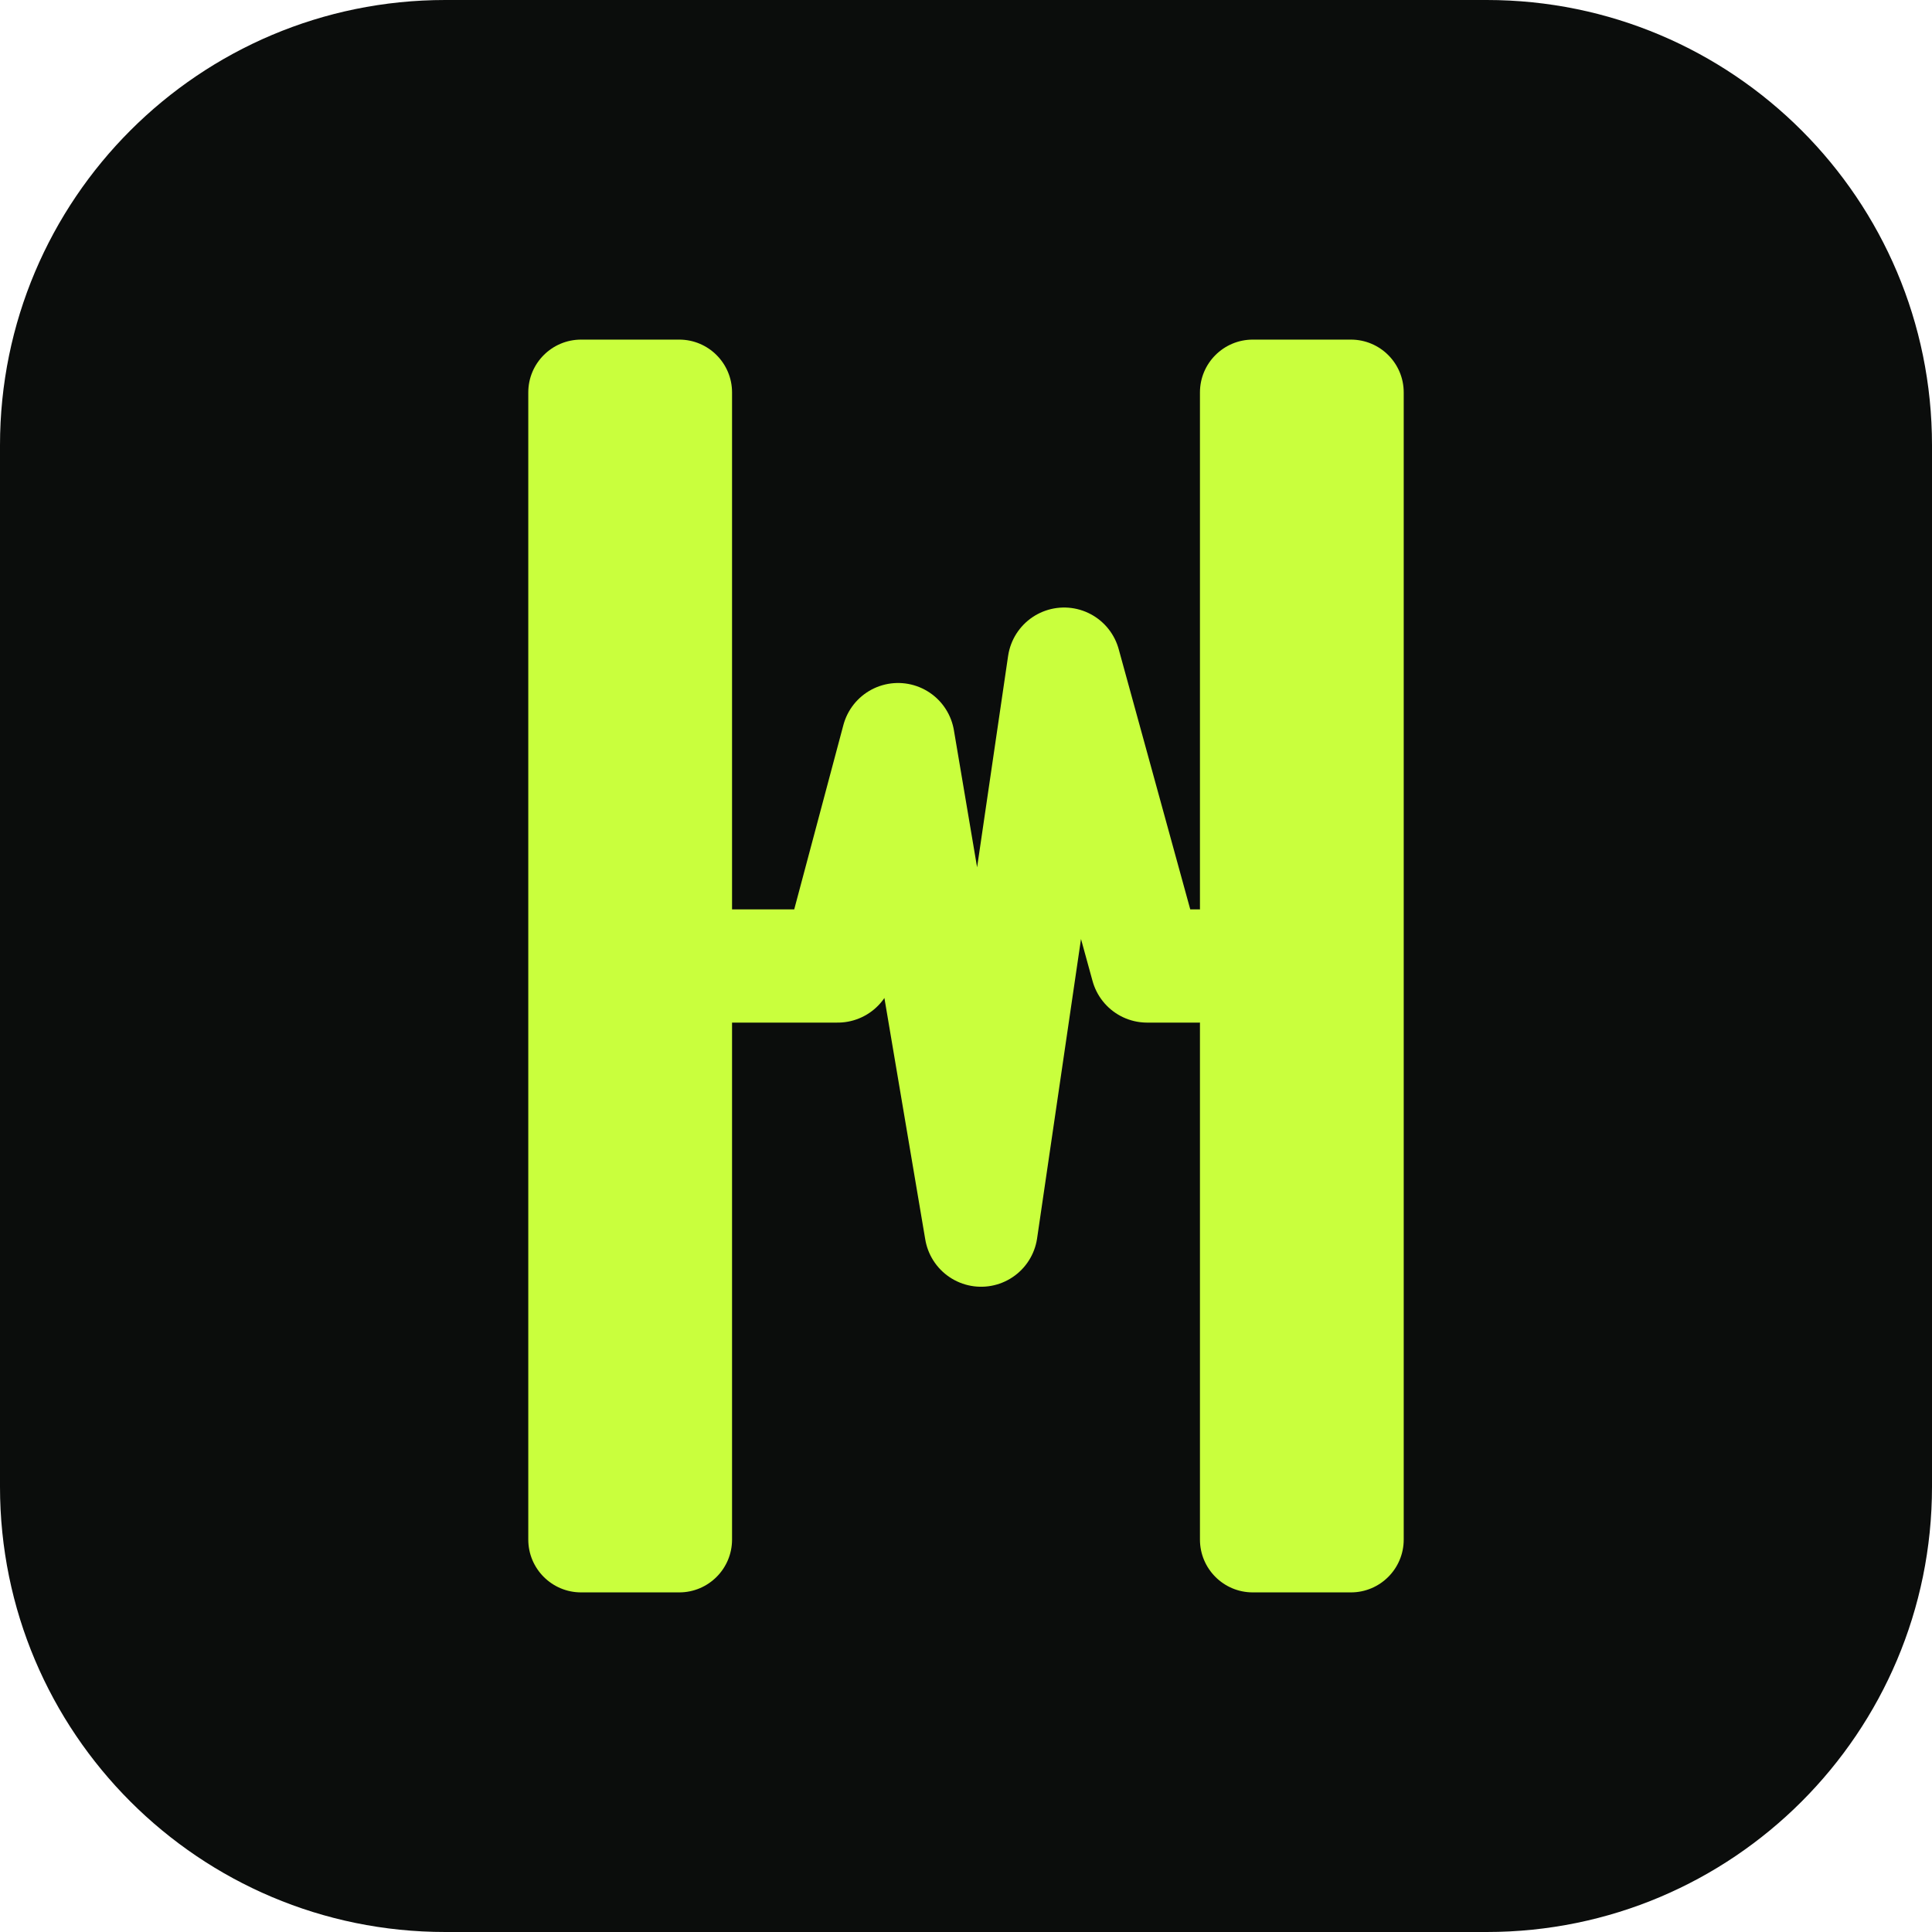
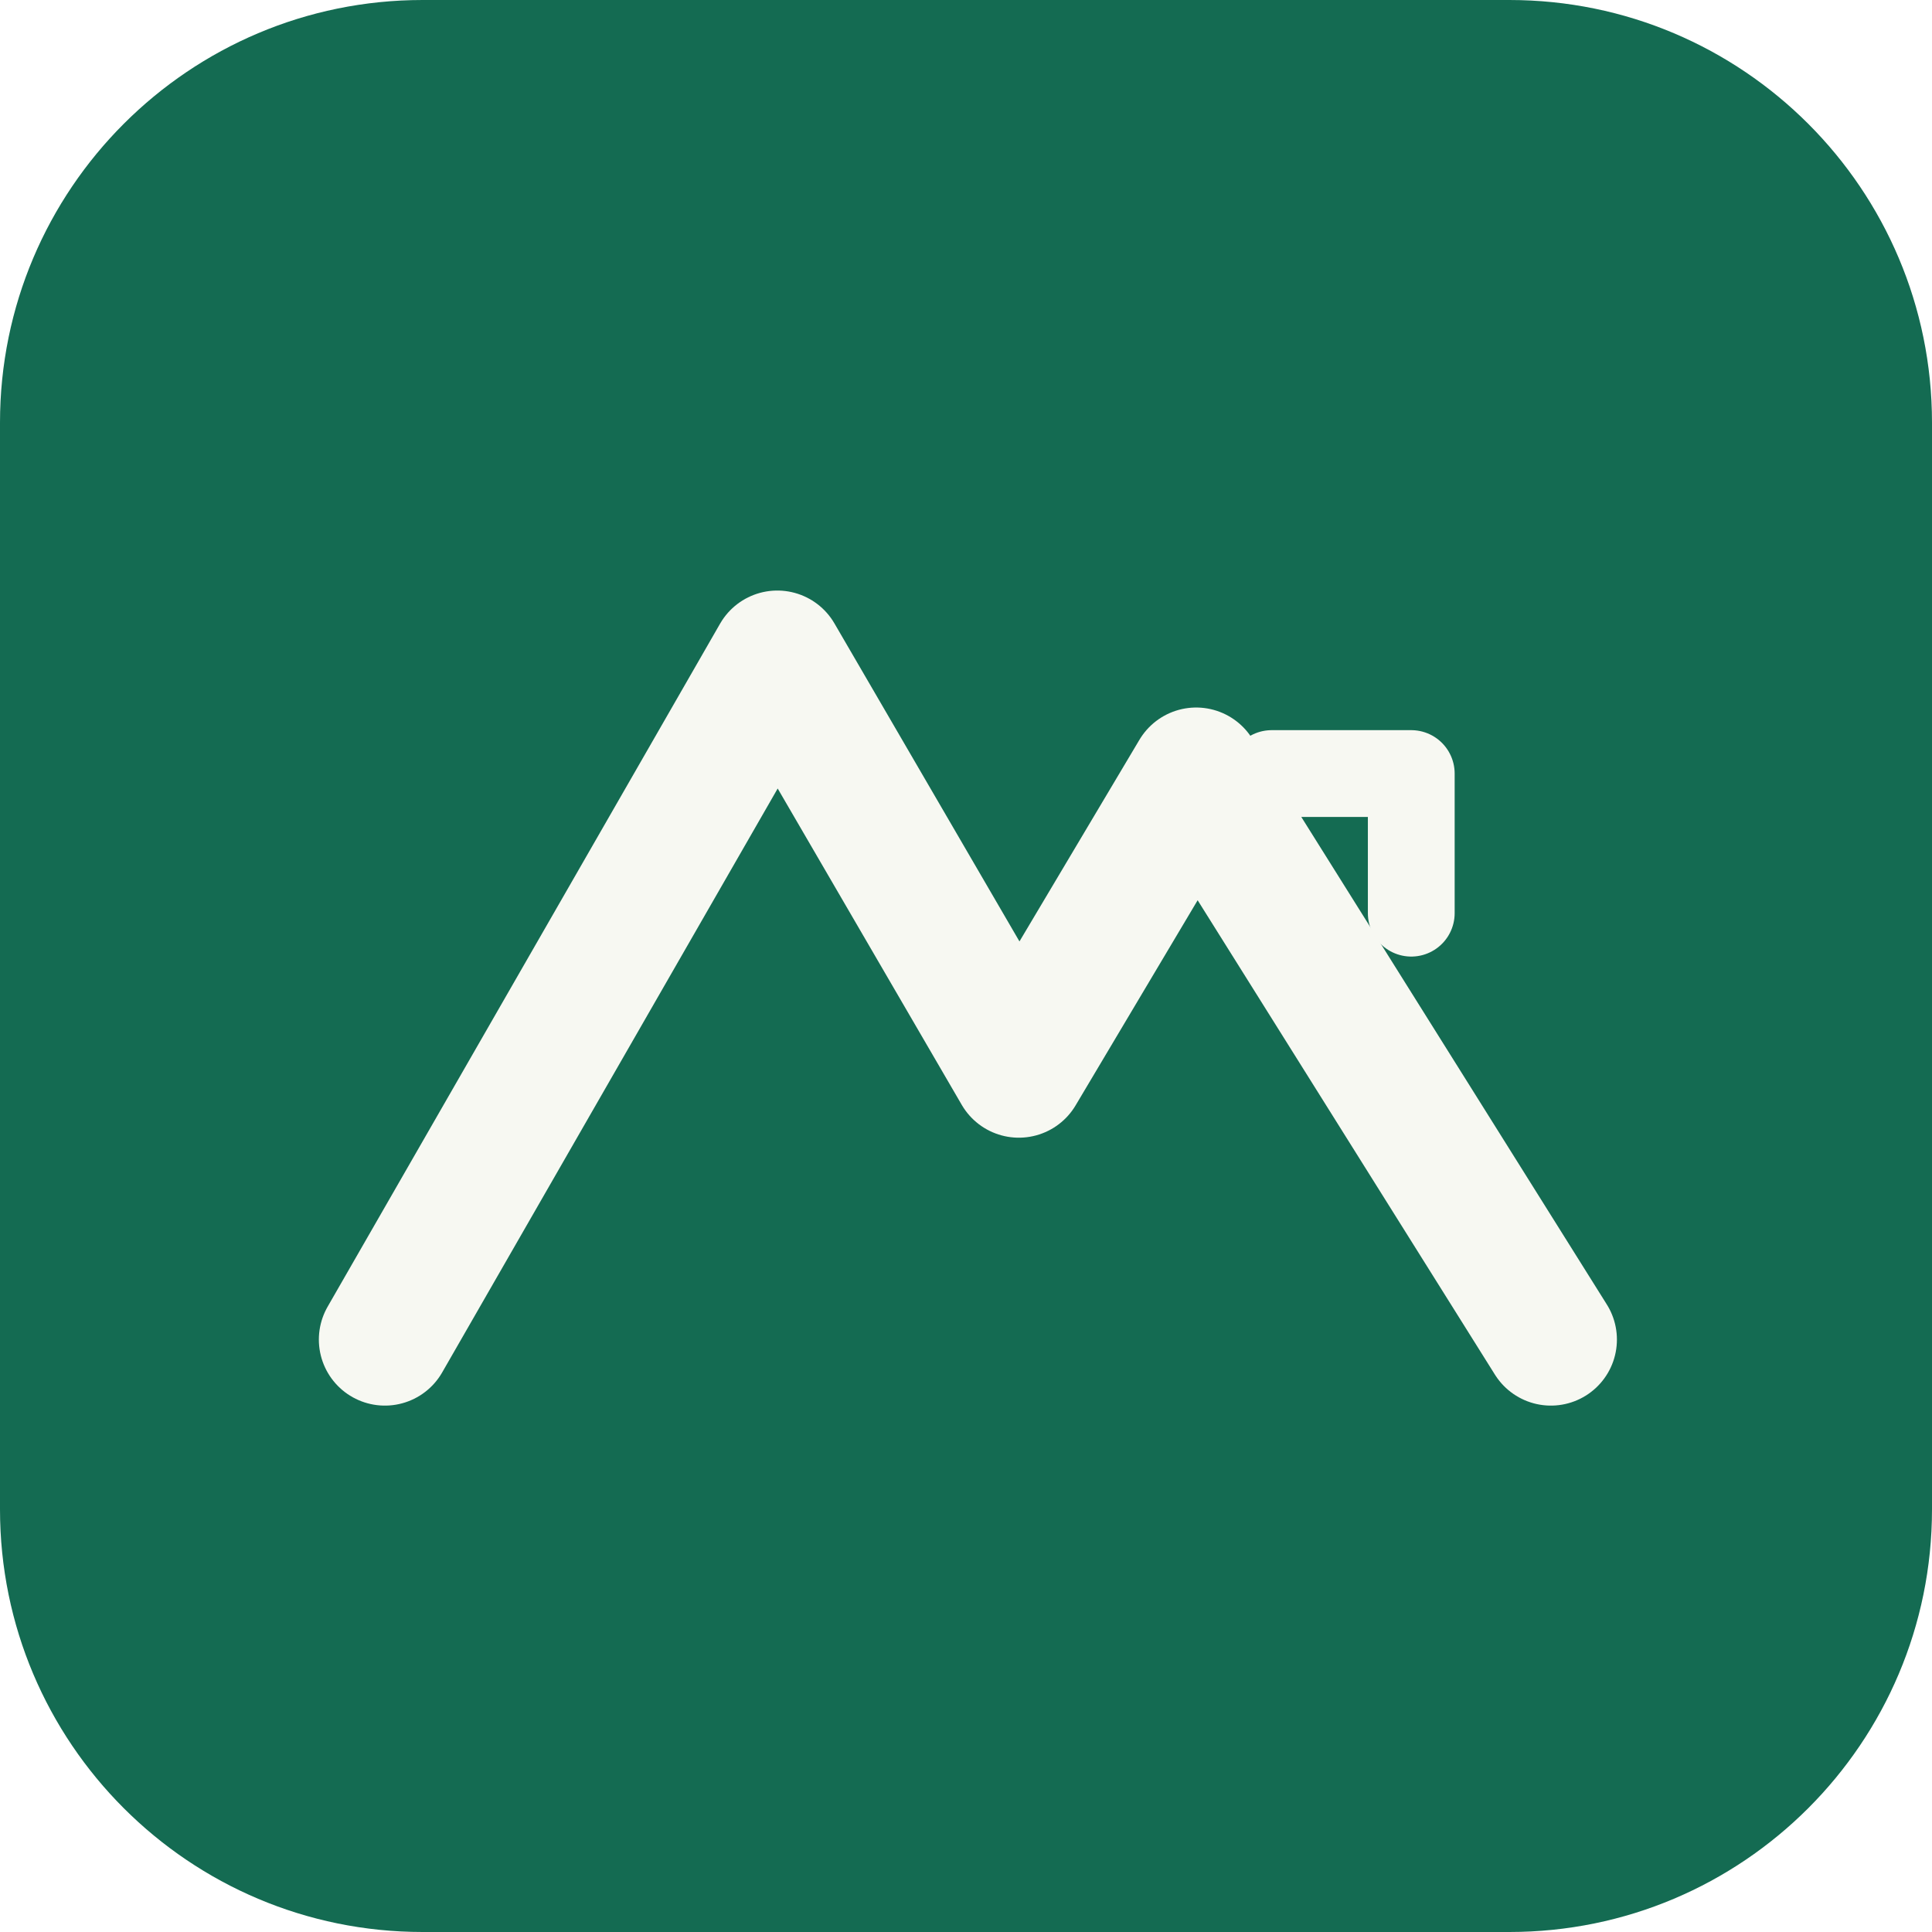
- <svg xmlns="http://www.w3.org/2000/svg" viewBox="0 0 512 512">
-   <rect width="512" height="512" rx="118" fill="#0b0d0c" />
-   <rect x="140" y="90" width="54" height="332" rx="14" fill="#c9ff3d" />
-   <rect x="318" y="90" width="54" height="332" rx="14" fill="#c9ff3d" />
-   <path d="M194,256 L222,256 L238,196 L260,326 L282,176 L304,256 L318,256" fill="none" stroke="#c9ff3d" stroke-width="30" stroke-linecap="round" stroke-linejoin="round" />
+ <svg xmlns="http://www.w3.org/2000/svg" viewBox="0 0 512 512" role="img" aria-label="AWJ ascending mark">
+   <rect width="512" height="512" rx="112" fill="#146B52" />
+   <path d="M102 355 206 174l64 110 47-79 94 150" fill="none" stroke="#F7F8F2" stroke-width="35" stroke-linecap="round" stroke-linejoin="round" />
+   <path d="M337 205h37v37" fill="none" stroke="#F7F8F2" stroke-width="23" stroke-linecap="round" stroke-linejoin="round" />
</svg>
